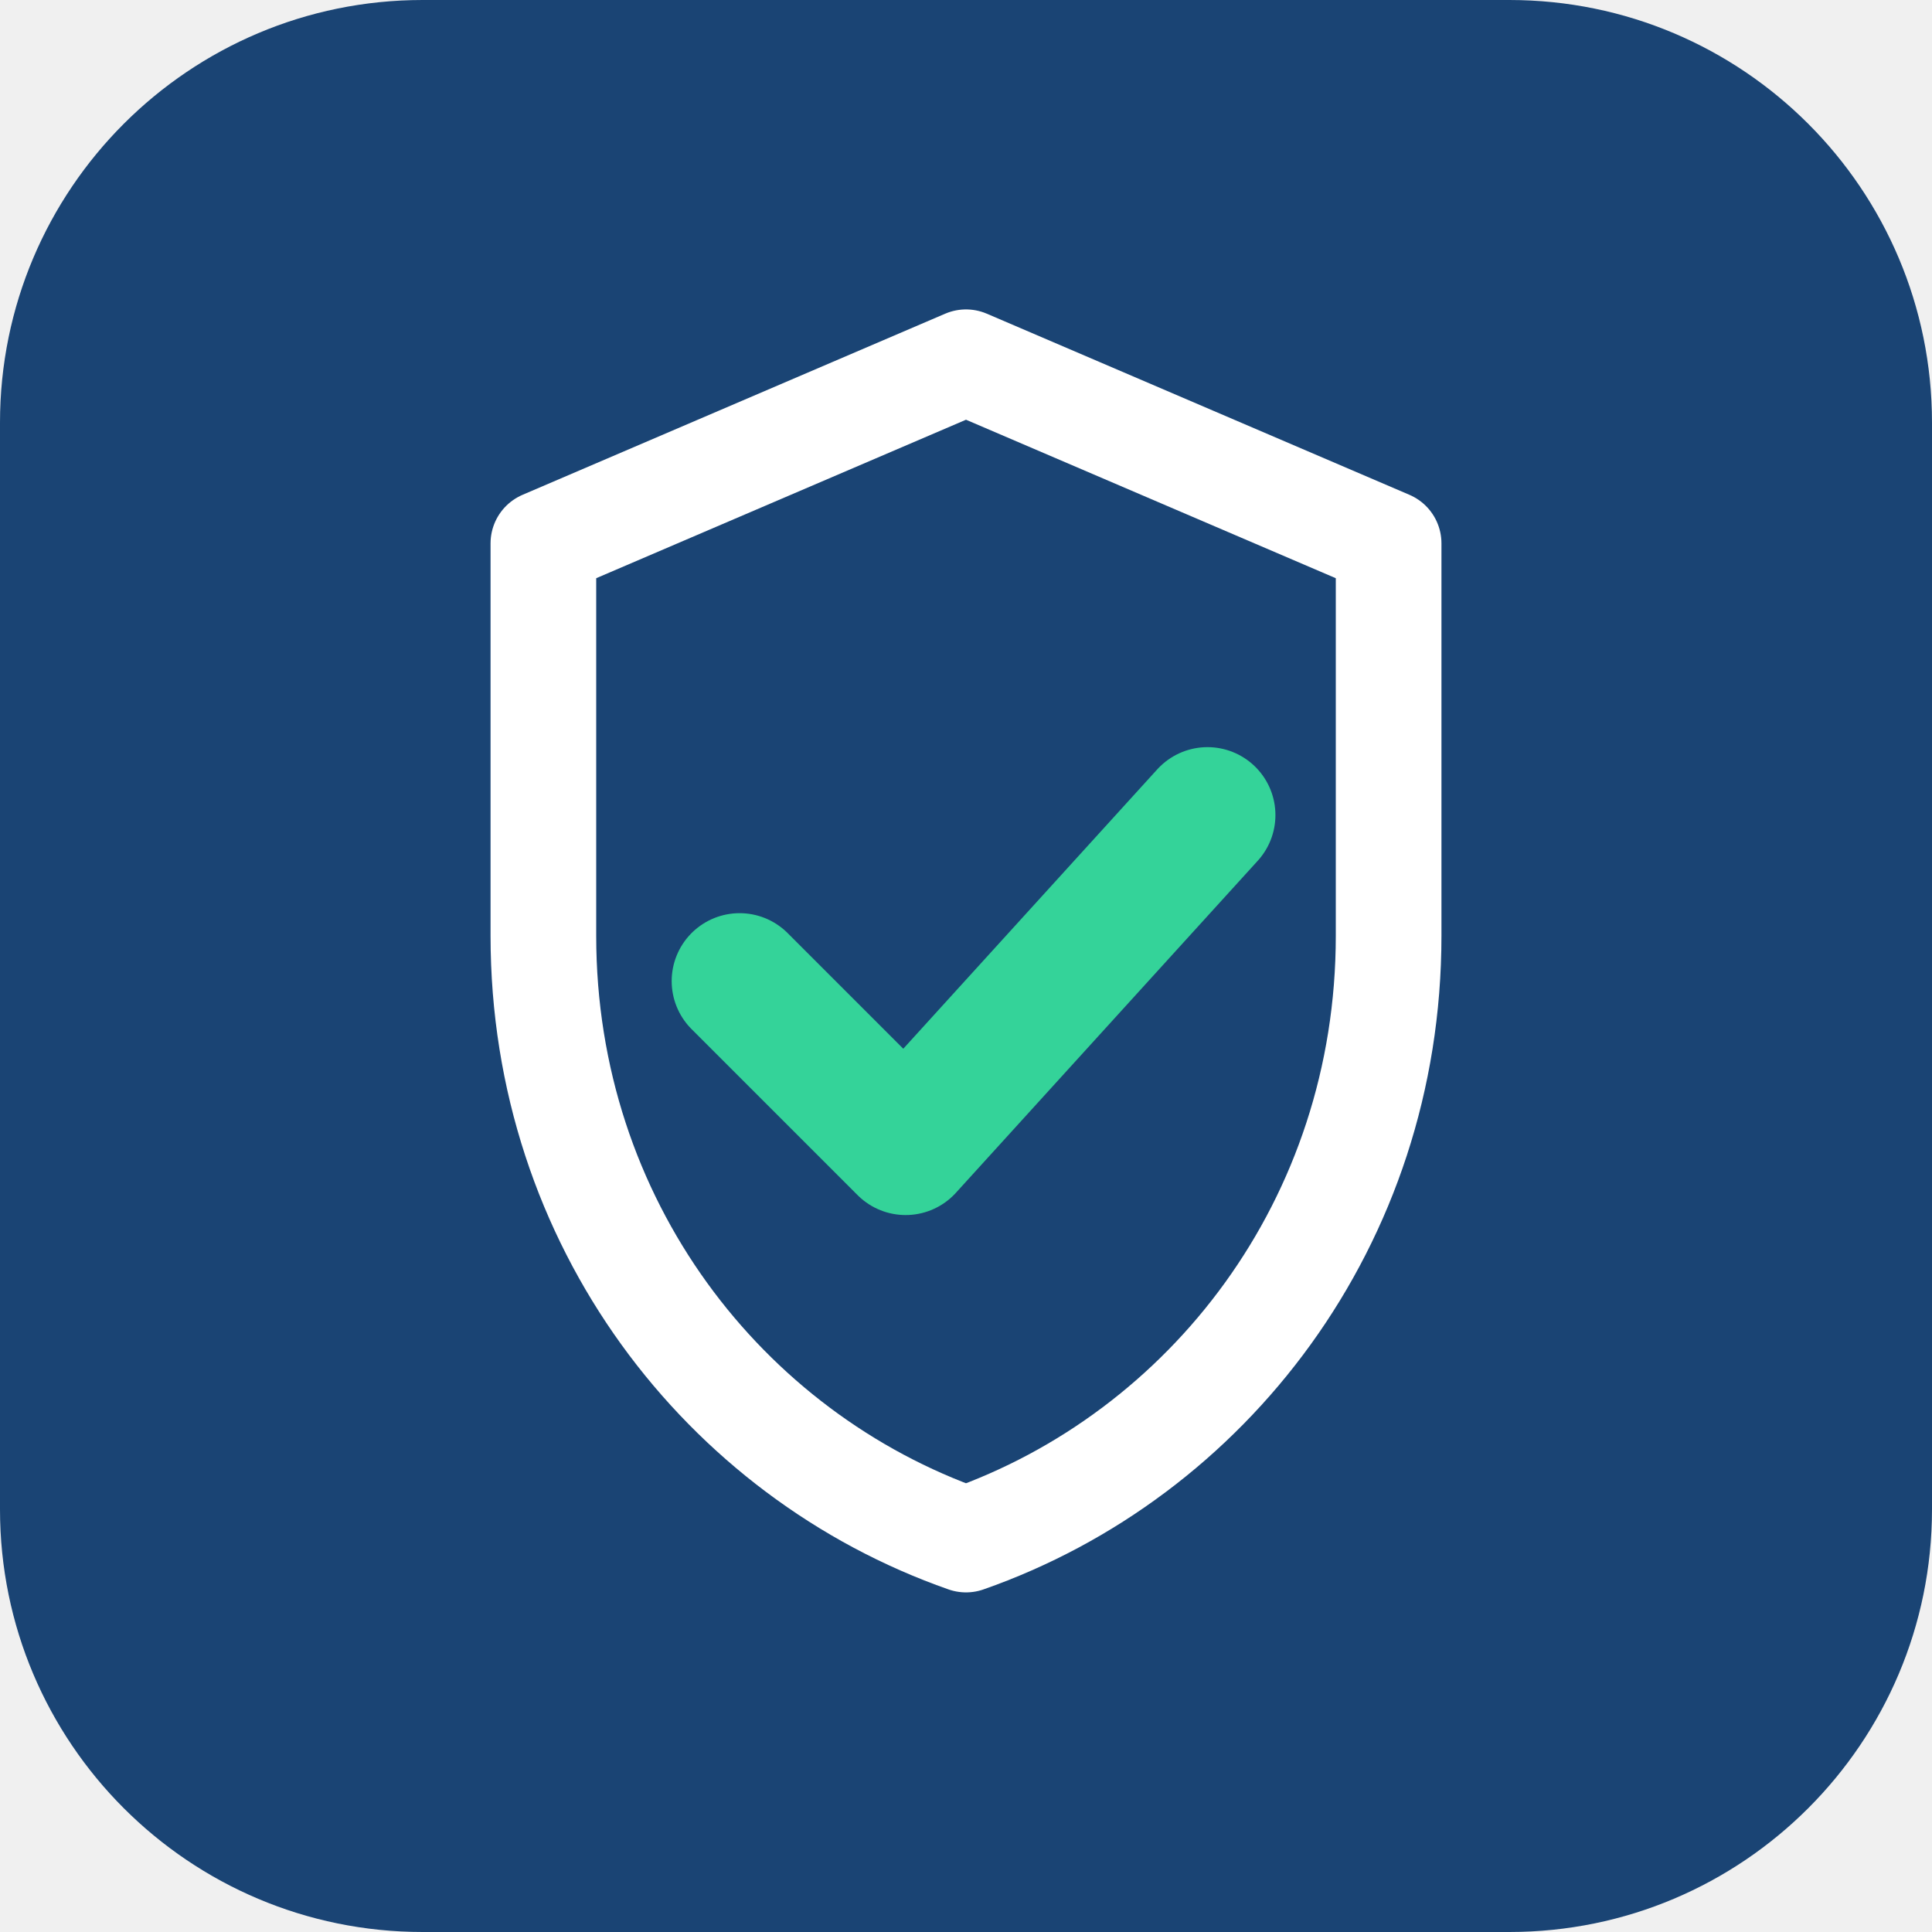
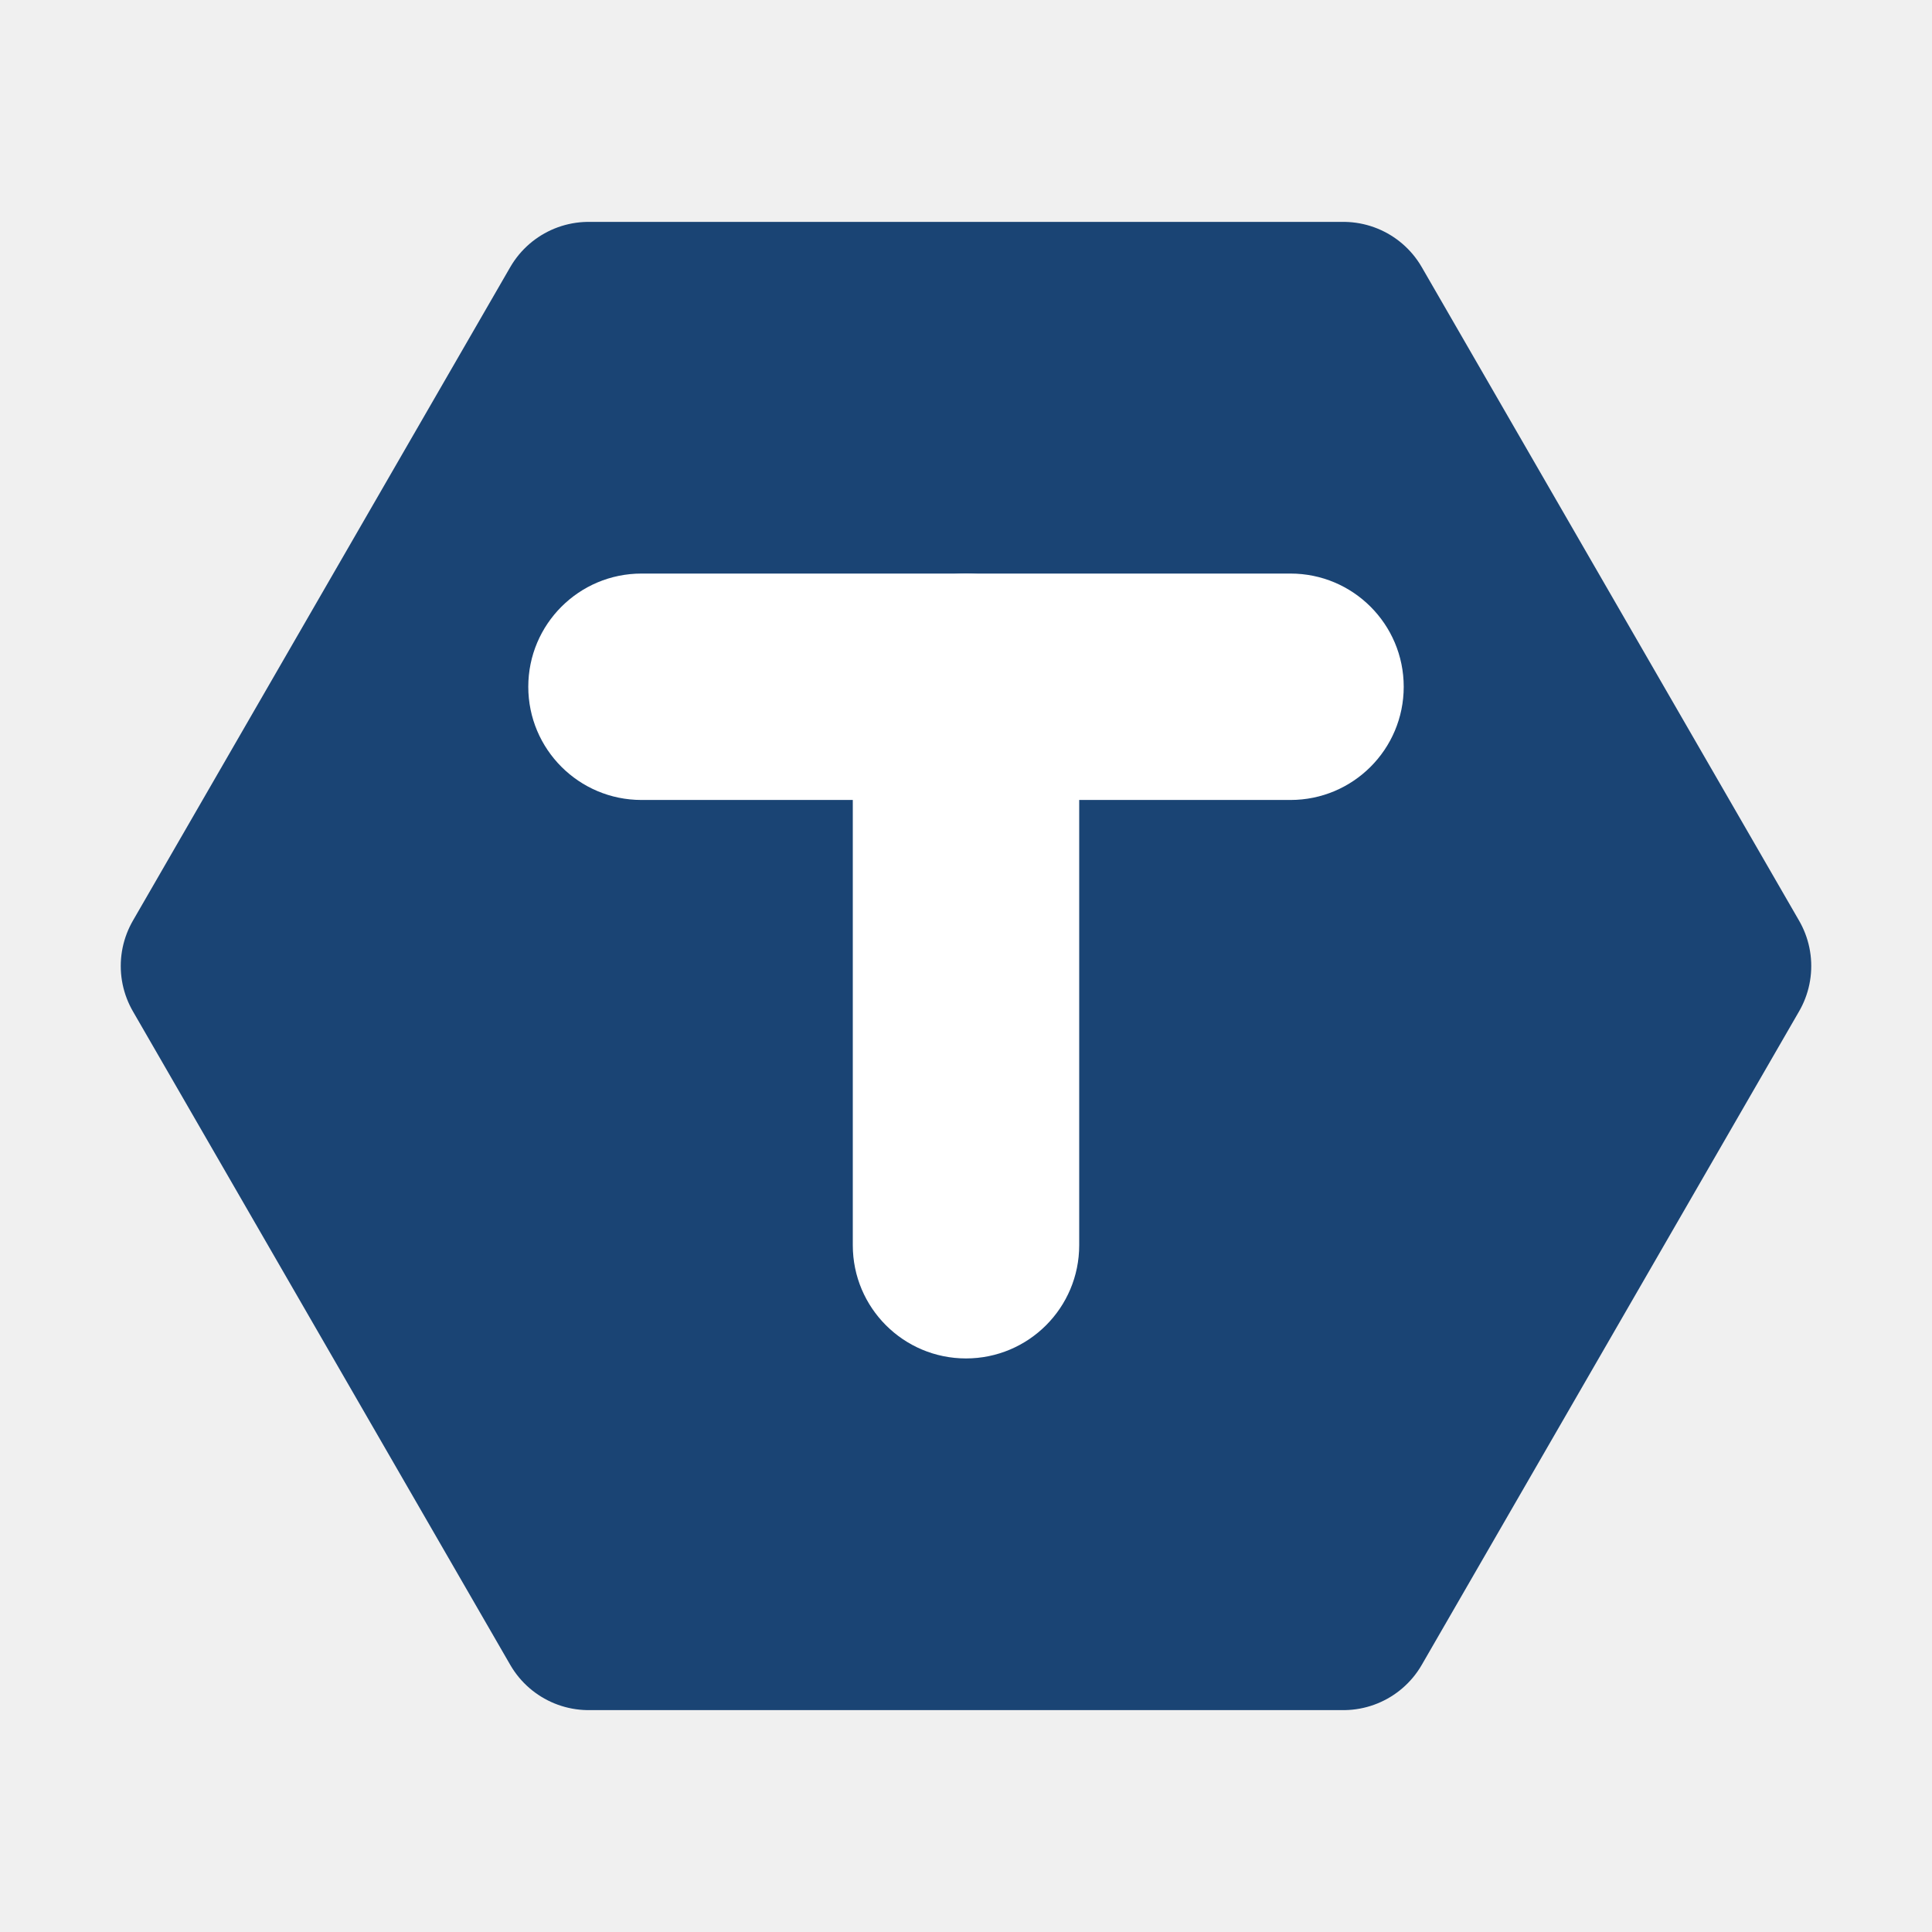
<svg xmlns="http://www.w3.org/2000/svg" viewBox="0 0 64 64">
-   <rect width="64" height="64" rx="14" fill="#1a4474" />
-   <path d="M32 12 46 18v13c0 9.5-6 17.2-14 20-8-2.8-14-10.5-14-20V18z" fill="none" stroke="#ffffff" stroke-width="3.5" stroke-linejoin="round" />
-   <path d="M24.5 32.5 30 38l10-11" fill="none" stroke="#34d399" stroke-width="4.5" stroke-linecap="round" stroke-linejoin="round" />
+   <polygon points="57,32 44.5,53.65 19.5,53.65 7,32 19.5,10.35 44.5,10.35" fill="#1a4474" stroke="#1a4474" stroke-width="6" stroke-linejoin="round" />
+   <rect x="17.5" y="19" width="29" height="7.5" rx="3.75" fill="#ffffff" />
+   <rect x="28.25" y="19" width="7.5" height="26" rx="3.75" fill="#ffffff" />
</svg>
